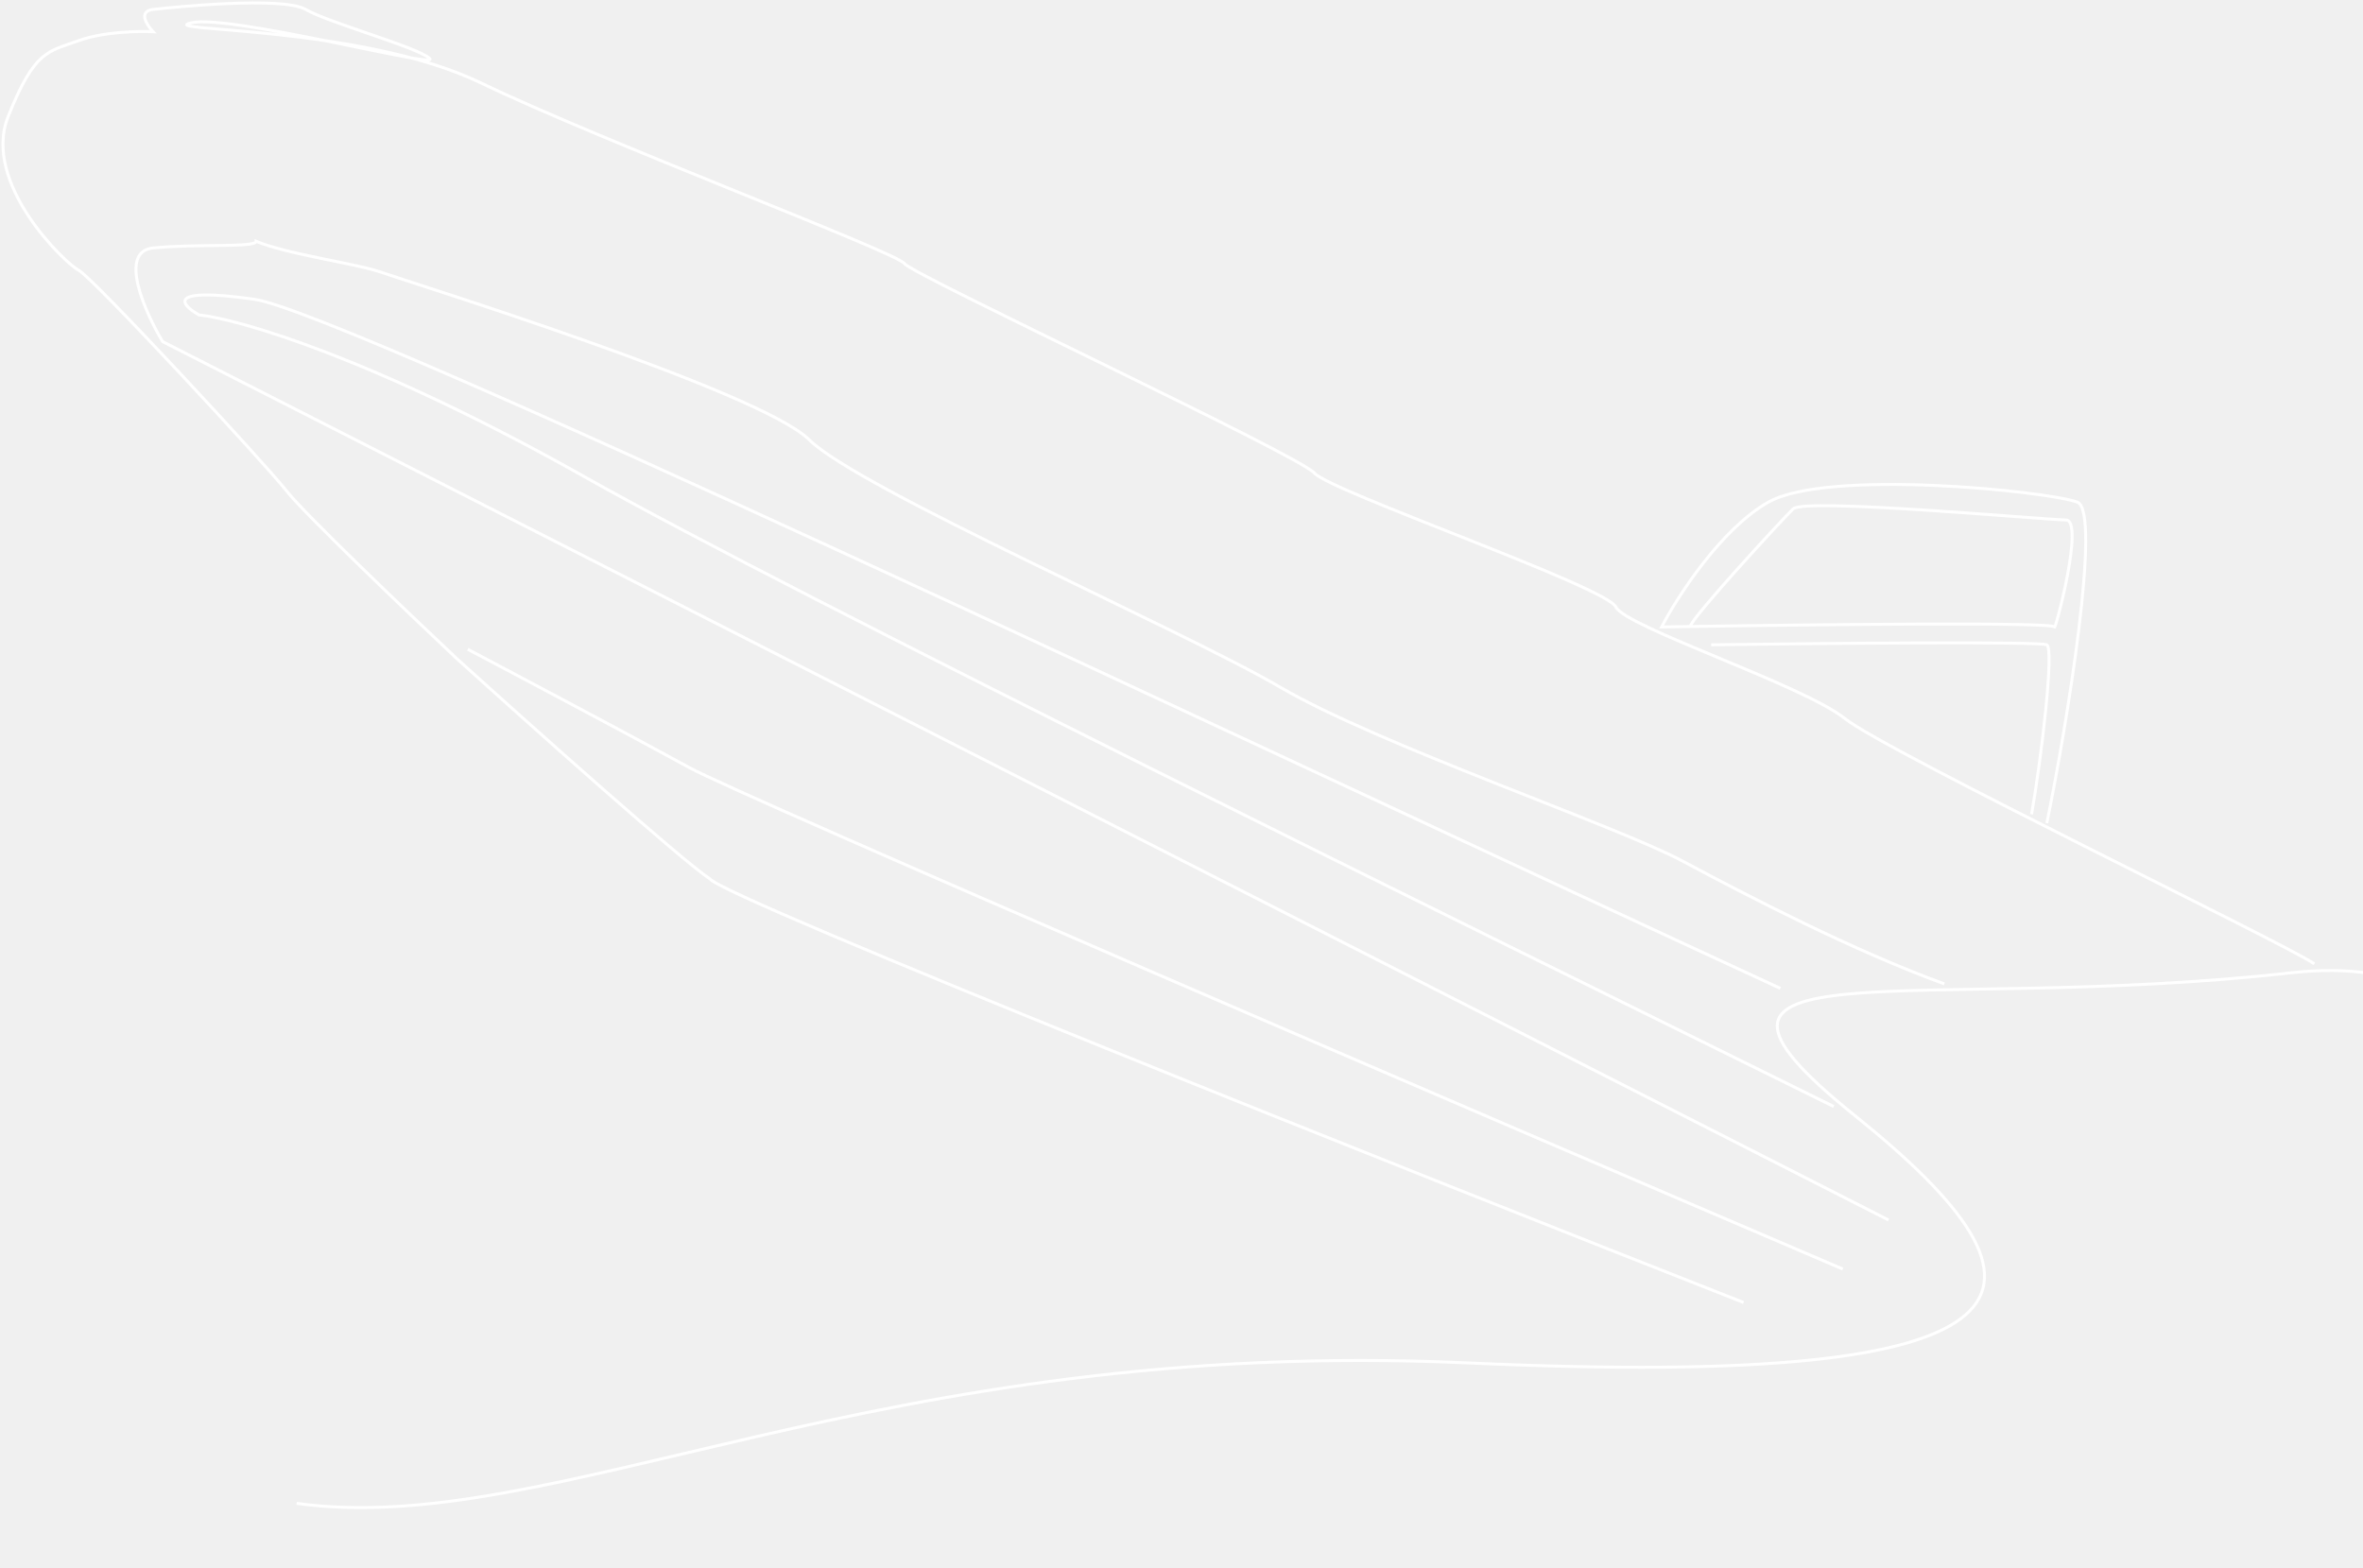
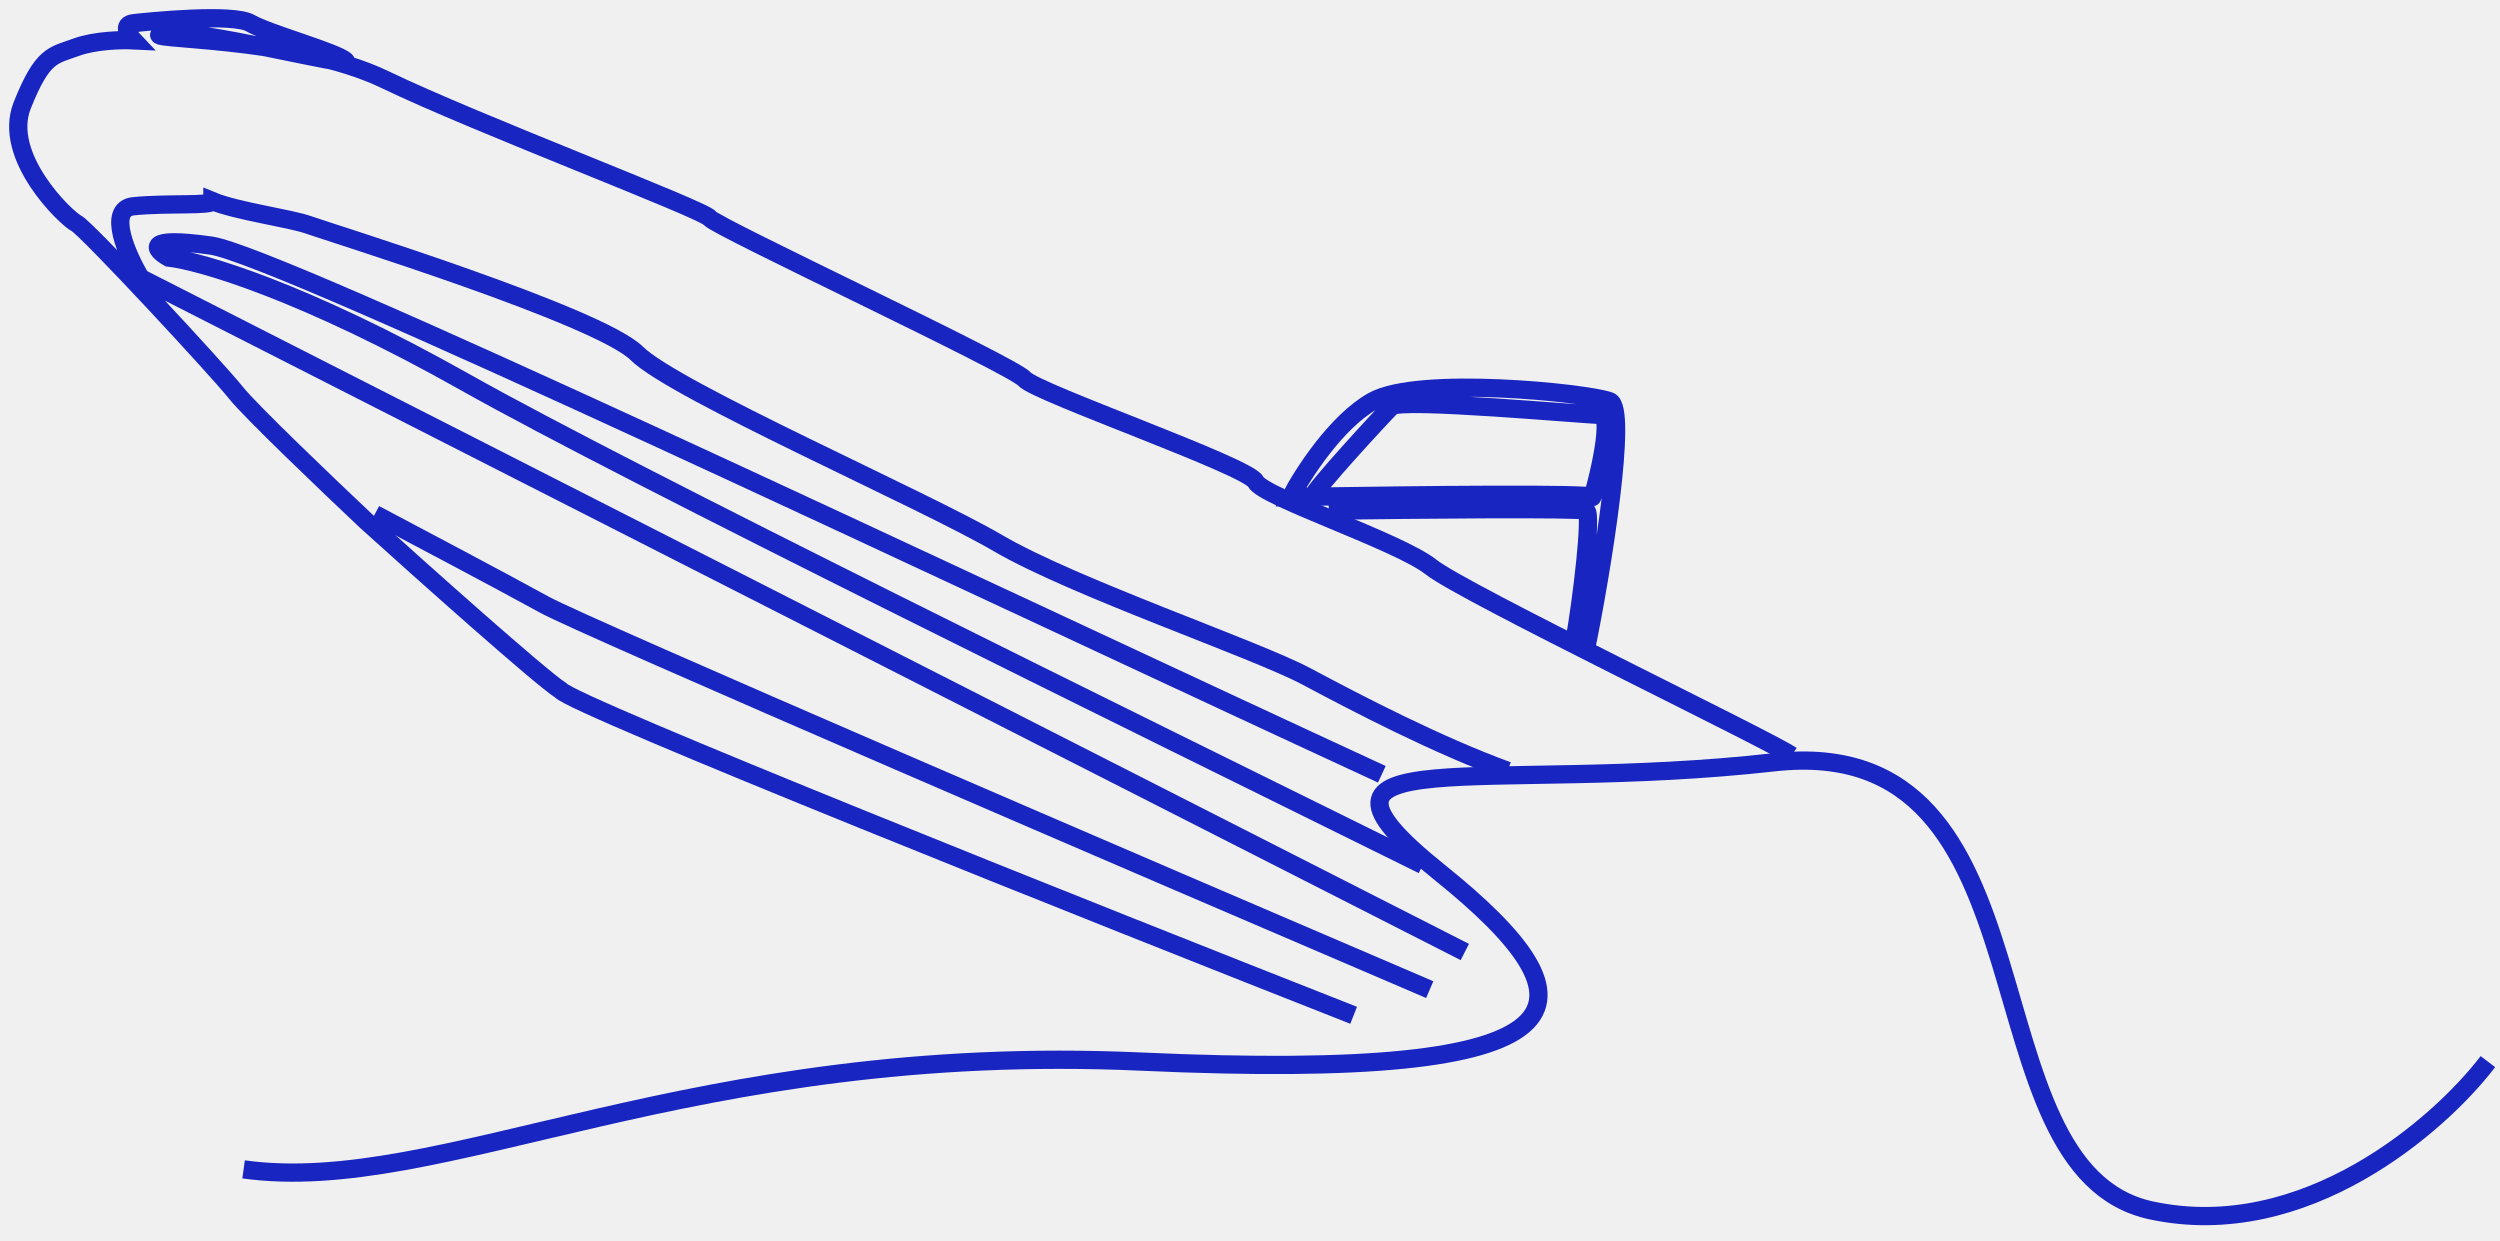
- <svg xmlns="http://www.w3.org/2000/svg" width="799" height="530" viewBox="0 0 799 530" fill="none">
-   <path d="M100.306 508.36C187.357 520.422 296.333 451.82 496.23 460.866C696.127 469.913 701.286 436.742 627.13 377.186C552.975 317.63 647.12 343.262 774.796 328.938C902.472 314.614 856.689 508.36 941.162 526.453C1008.74 540.928 1068.19 488.759 1089.47 460.866" stroke="white" />
-   <path d="M589.556 440.436C475.206 395.455 245.217 303.834 240.059 297.2C230.773 291.169 179.015 244.931 154.297 222.566C137.746 206.986 103.097 173.866 96.907 166.026C89.169 156.225 31.134 93.654 26.621 91.392C22.107 89.13 -6.266 61.991 2.762 39.375C11.79 16.758 16.303 17.512 26.621 13.743C34.874 10.727 46.825 10.476 51.769 10.727C49.619 8.466 46.61 3.792 51.769 3.189C58.217 2.435 95.617 -1.335 103.355 3.189C111.093 7.712 141.4 16.005 145.269 19.774C149.138 23.543 77.562 4.697 64.665 7.712C51.769 10.727 122.055 8.466 162.679 28.067C203.303 47.667 303.252 85.361 305.831 89.13C308.41 92.9 439.311 153.964 444.469 159.995C449.628 166.026 543.128 198.442 546.352 205.227C549.576 212.012 609.545 231.613 623.731 242.921C637.918 254.229 772.859 319.135 782.532 325.92M657.435 332.705C626.483 321.397 591.49 303.231 568.921 291.169C546.352 279.107 466.393 251.967 432.862 232.367C399.331 212.766 290.355 165.272 273.59 148.687C256.824 132.101 137.71 95.226 129.148 92.146C120.765 89.13 97.552 86.115 86.589 81.592C86.589 83.853 66.6 82.346 51.769 83.853C39.904 85.059 48.974 105.464 54.993 115.516L638.563 412.543" stroke="white" />
-   <path d="M620.041 374.168C490.86 310.34 269.856 201.91 198.151 161.503C126.446 121.095 81.007 107.978 67.251 106.47C61.018 102.952 56.031 96.971 85.951 101.193C115.871 105.414 413.266 247.015 601.986 334.213" stroke="white" />
-   <path d="M623.088 429.128C500.356 376.608 250.506 269.156 232.967 259.507C215.428 249.857 175.792 228.849 158.167 219.551" stroke="white" />
-   <path d="M692.087 278.353C698.966 244.931 710.658 172.811 702.405 169.795C692.087 166.026 617.932 158.487 597.942 169.795C581.951 178.842 567.206 201.709 561.832 212.012C564.863 211.96 568.101 211.907 571.504 211.854M571.504 211.854C617.819 211.127 694.667 210.327 694.667 212.012C694.667 214.274 704.984 175.826 698.536 175.826C692.087 175.826 610.194 168.287 606.325 172.057C602.456 175.826 572.149 208.681 571.504 211.854ZM578.598 218.043C615.353 217.54 689.508 216.837 692.087 218.043C694.667 219.249 690.153 257.245 686.929 275.338" stroke="white" />
+ <svg xmlns="http://www.w3.org/2000/svg" width="137" height="68" viewBox="0 0 137 68" fill="none">
+   <path d="M13.348 64.082C24.171 65.582 37.721 57.052 62.575 58.177C87.43 59.302 88.071 55.178 78.851 47.773C69.631 40.368 81.337 43.555 97.211 41.774C113.086 39.993 107.394 64.082 117.897 66.332C126.299 68.132 133.691 61.645 136.337 58.177" stroke="#1925C0" />
+   <path d="M74.179 55.638C59.961 50.045 31.365 38.653 30.724 37.828C29.569 37.078 23.134 31.329 20.06 28.549C18.003 26.611 13.694 22.494 12.925 21.519C11.963 20.3 4.747 12.52 4.186 12.239C3.624 11.958 0.097 8.583 1.219 5.771C2.342 2.959 2.903 3.053 4.186 2.584C5.212 2.209 6.698 2.178 7.312 2.209C7.045 1.928 6.671 1.347 7.312 1.272C8.114 1.178 12.764 0.71 13.726 1.272C14.689 1.835 18.457 2.866 18.938 3.334C19.419 3.803 10.519 1.46 8.916 1.835C7.312 2.209 16.052 1.928 21.103 4.365C26.154 6.802 38.581 11.489 38.902 11.958C39.222 12.427 55.498 20.019 56.139 20.769C56.781 21.519 68.406 25.549 68.807 26.393C69.208 27.236 76.664 29.674 78.428 31.08C80.192 32.486 96.97 40.556 98.173 41.399M82.619 42.243C78.77 40.837 74.419 38.578 71.613 37.078C68.807 35.579 58.865 32.204 54.696 29.767C50.527 27.33 36.977 21.425 34.893 19.363C32.808 17.301 17.998 12.716 16.933 12.333C15.891 11.958 13.005 11.583 11.642 11.021C11.642 11.302 9.156 11.114 7.312 11.302C5.837 11.452 6.965 13.989 7.713 15.239L80.272 52.17" stroke="#1925C0" />
+   <path d="M77.969 47.399C61.907 39.462 34.428 25.981 25.513 20.957C16.598 15.932 10.948 14.302 9.237 14.114C8.462 13.677 7.842 12.933 11.562 13.458C15.283 13.983 52.26 31.589 75.724 42.431" stroke="#1925C0" />
+   <path d="M78.349 54.232C63.089 47.702 32.023 34.342 29.842 33.142C27.662 31.942 22.733 29.33 20.542 28.174" stroke="#1925C0" />
+   <path d="M86.927 35.484C87.782 31.329 89.236 22.362 88.21 21.987C86.927 21.518 77.707 20.581 75.221 21.987C73.233 23.111 71.4 25.955 70.731 27.236C71.108 27.229 71.511 27.223 71.934 27.216M71.934 27.216C77.693 27.126 87.248 27.026 87.248 27.236C87.248 27.517 88.53 22.737 87.729 22.737C86.927 22.737 76.745 21.799 76.264 22.268C75.782 22.737 72.014 26.822 71.934 27.216ZM72.816 27.986C77.386 27.923 86.606 27.836 86.927 27.986C87.248 28.136 86.686 32.86 86.285 35.109" stroke="#1925C0" />
</svg>
